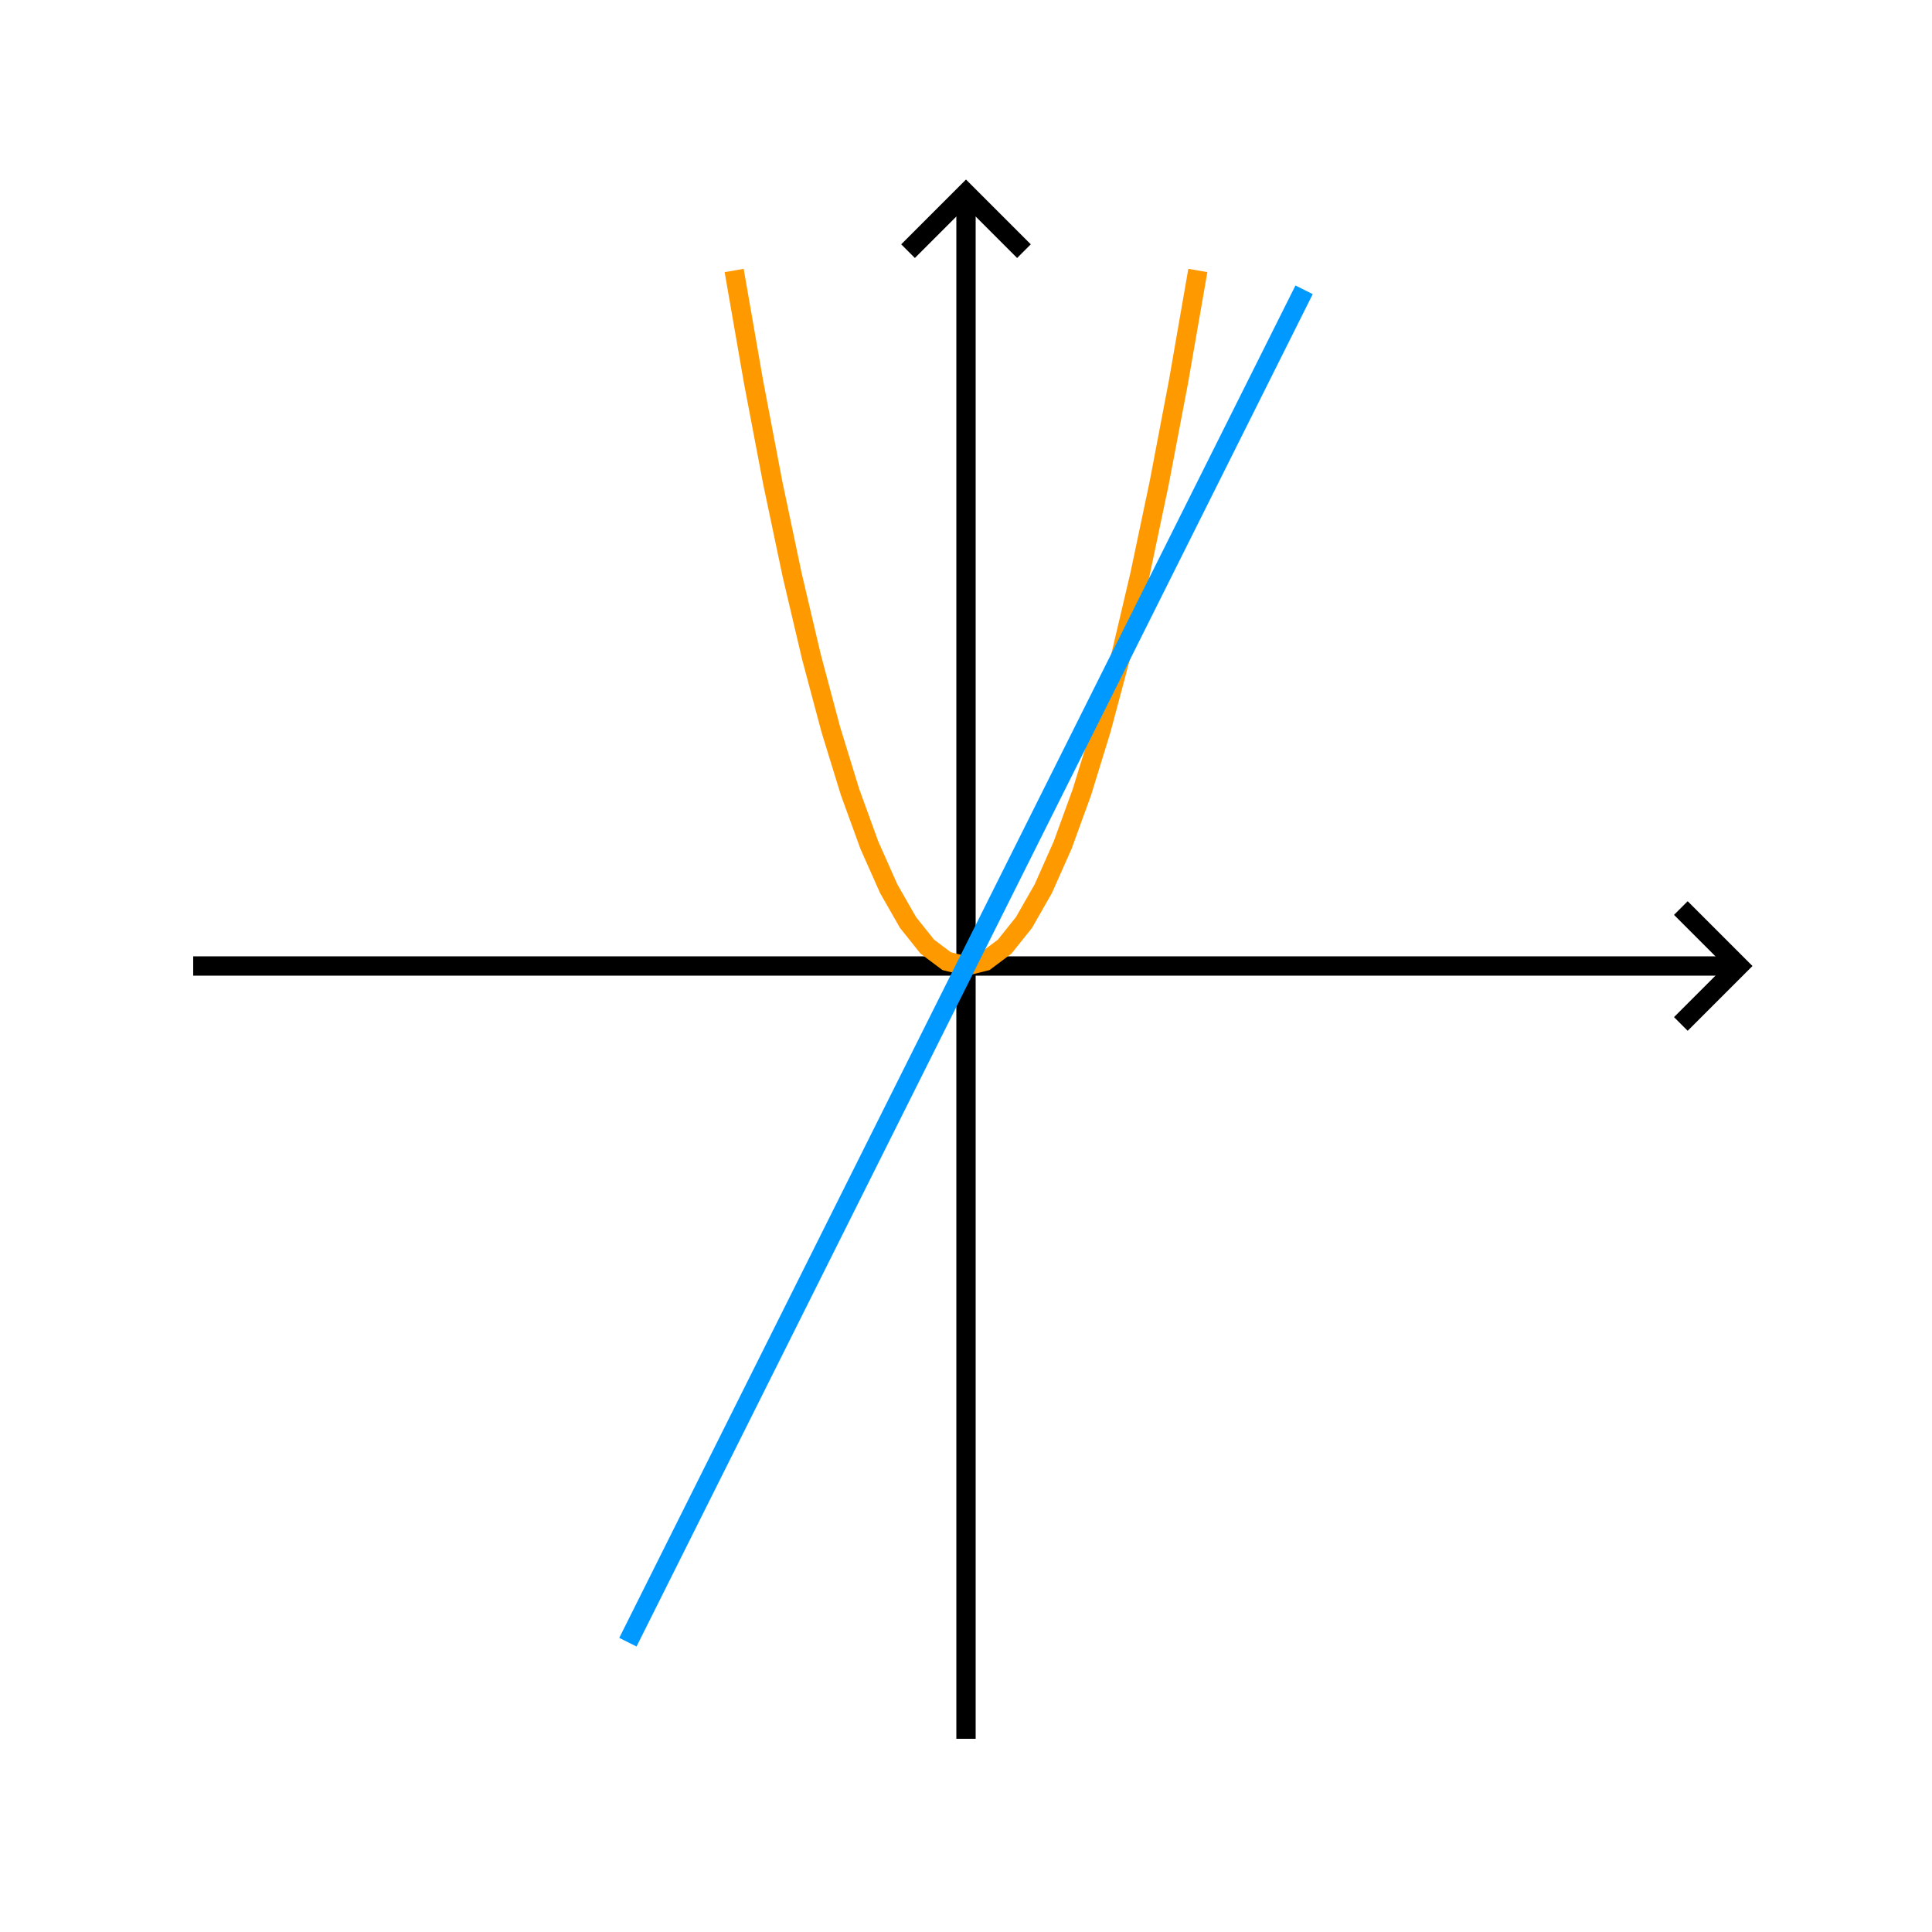
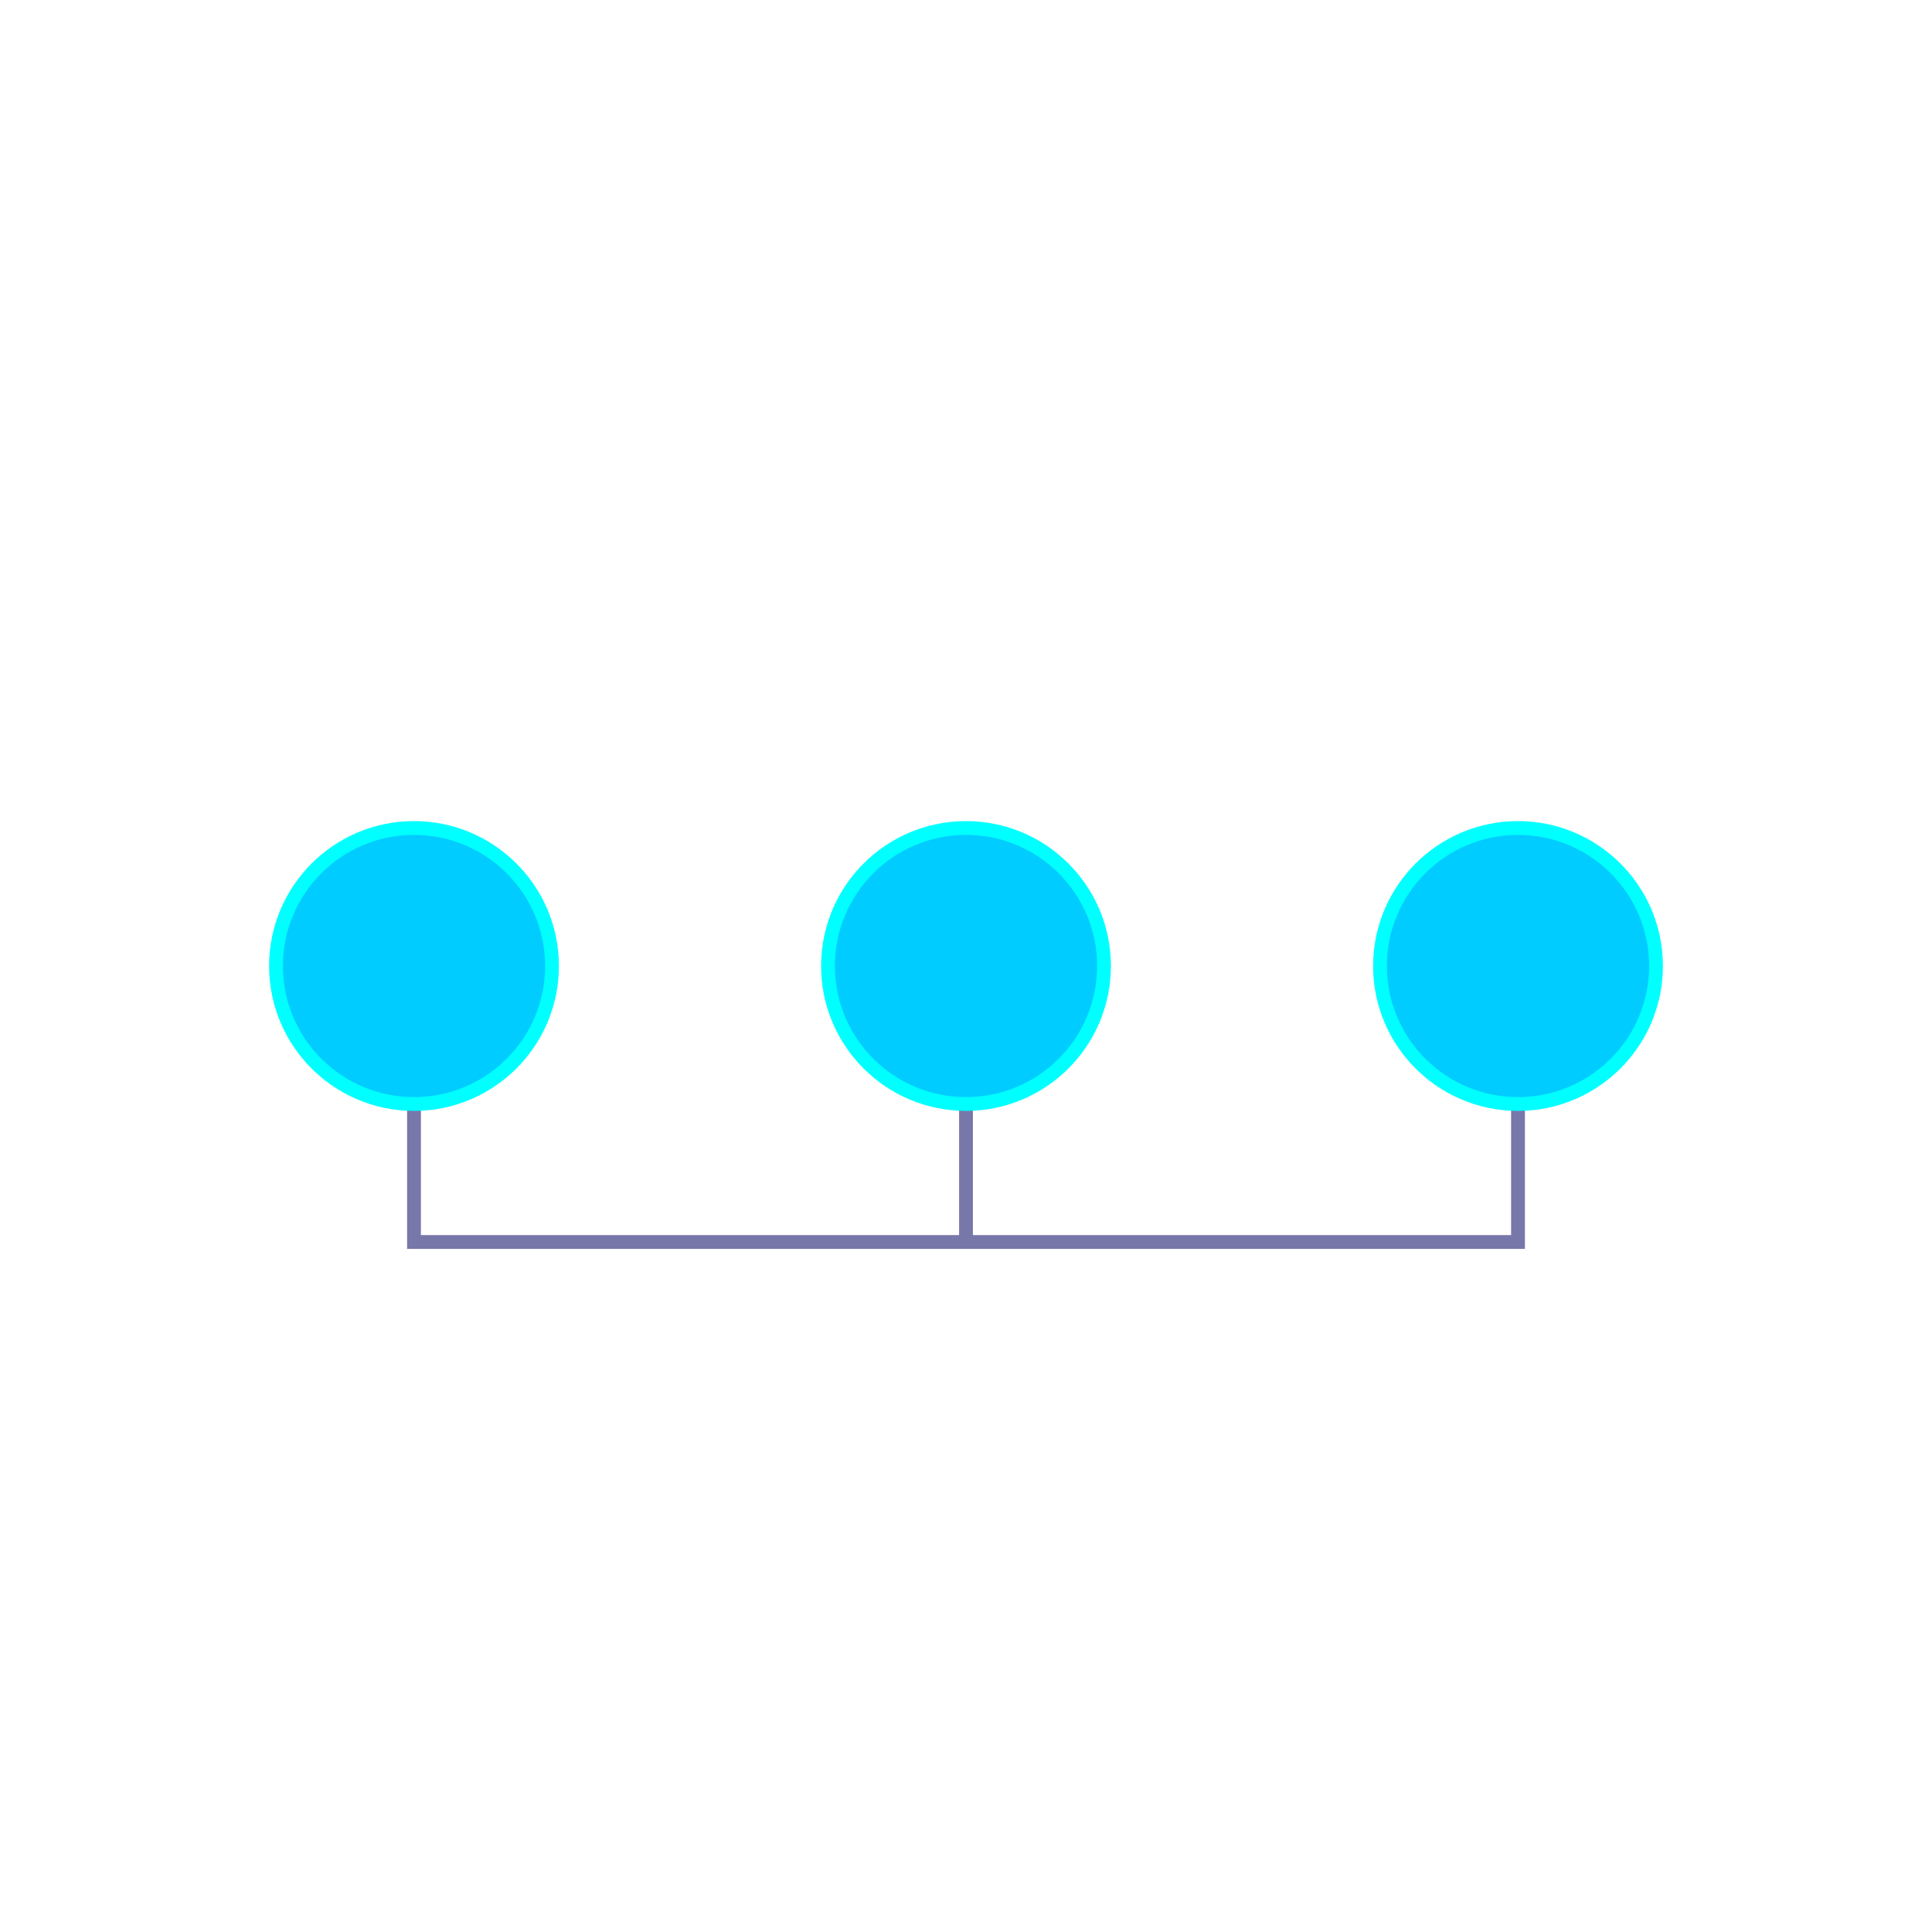
- <svg xmlns="http://www.w3.org/2000/svg" viewBox="0 0 100 100" shape-rendering="geometricPrecision" text-rendering="geometricPrecision">
-   <path d="M 50 10 L 50 90" stroke="#000000" />
-   <path d="M 10 50 L 90 50" stroke="#000000" />
-   <path d="M 87 47 L 90 50 L 87 53" stroke="#000000" fill="none" />
-   <path d="M 53 13 L 50 10 L 47 13" stroke="#000000" fill="none" />
-   <path d="M 38 14 L 39 19.75 L 40 25 L 41 29.75 L 42 34 L 43 37.75 L 44 41 L 45 43.75 L 46 46 L 47 47.75 L 48 49 L 49 49.75 L 50 50 L 51 49.75 L 52 49 L 53 47.75 L 54 46 L 55 43.75 L 56 41 L 57 37.75 L 58 34 L 59 29.75 L 60 25 L 61 19.75 L 62 14" stroke="#FF9900" fill="none" />
-   <path d="M 32.5 85 L 67.5 15" stroke="#0099FF" fill="none" />
+ <svg xmlns="http://www.w3.org/2000/svg" viewBox="0 0 140 140" shape-rendering="geometricPrecision" text-rendering="geometricPrecision">
+   <path d="M 30 70 L 30 90 L 110 90 L 110 70" stroke="#7777AA" fill="none" />
+   <path d="M 70 70 L 70 90" stroke="#7777AA" fill="none" />
+   <ellipse cx="30" cy="70" rx="10" ry="10" fill="#00CCFF" stroke="#00FFFF" stroke-width="1" />
+   <ellipse cx="70" cy="70" rx="10" ry="10" fill="#00CCFF" stroke="#00FFFF" stroke-width="1" />
+   <ellipse cx="110" cy="70" rx="10" ry="10" fill="#00CCFF" stroke="#00FFFF" stroke-width="1" />
</svg>
